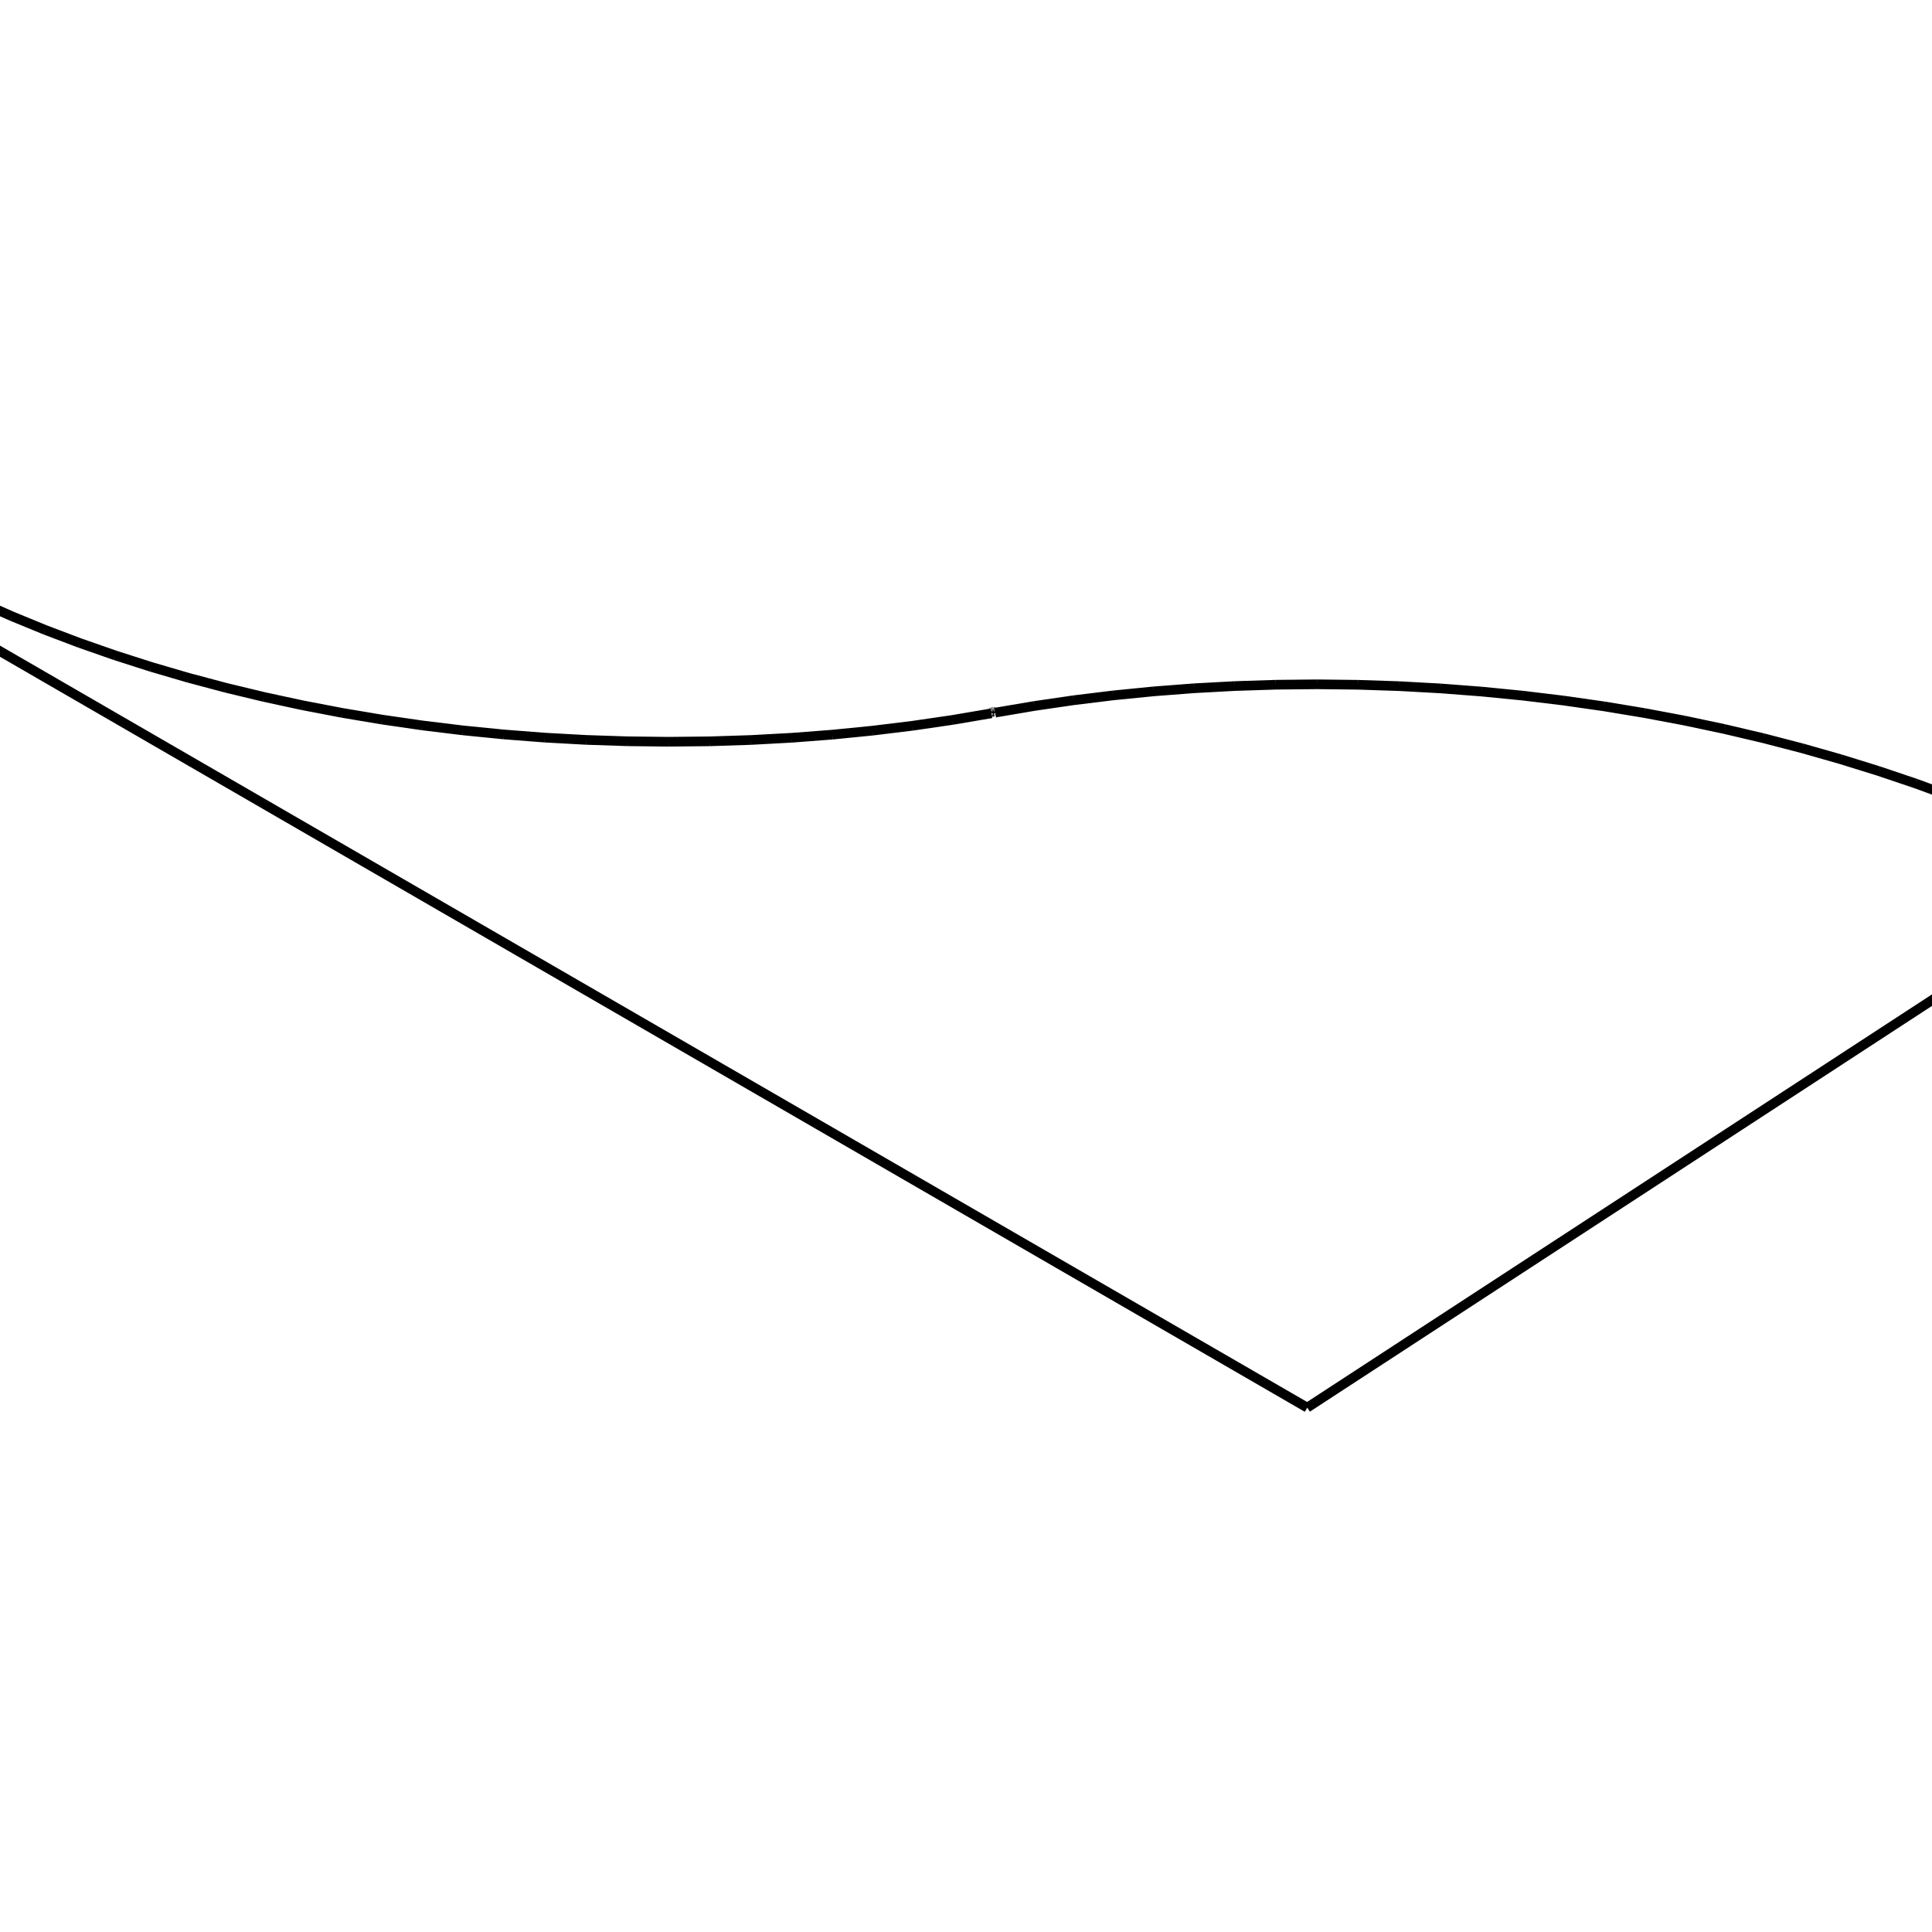
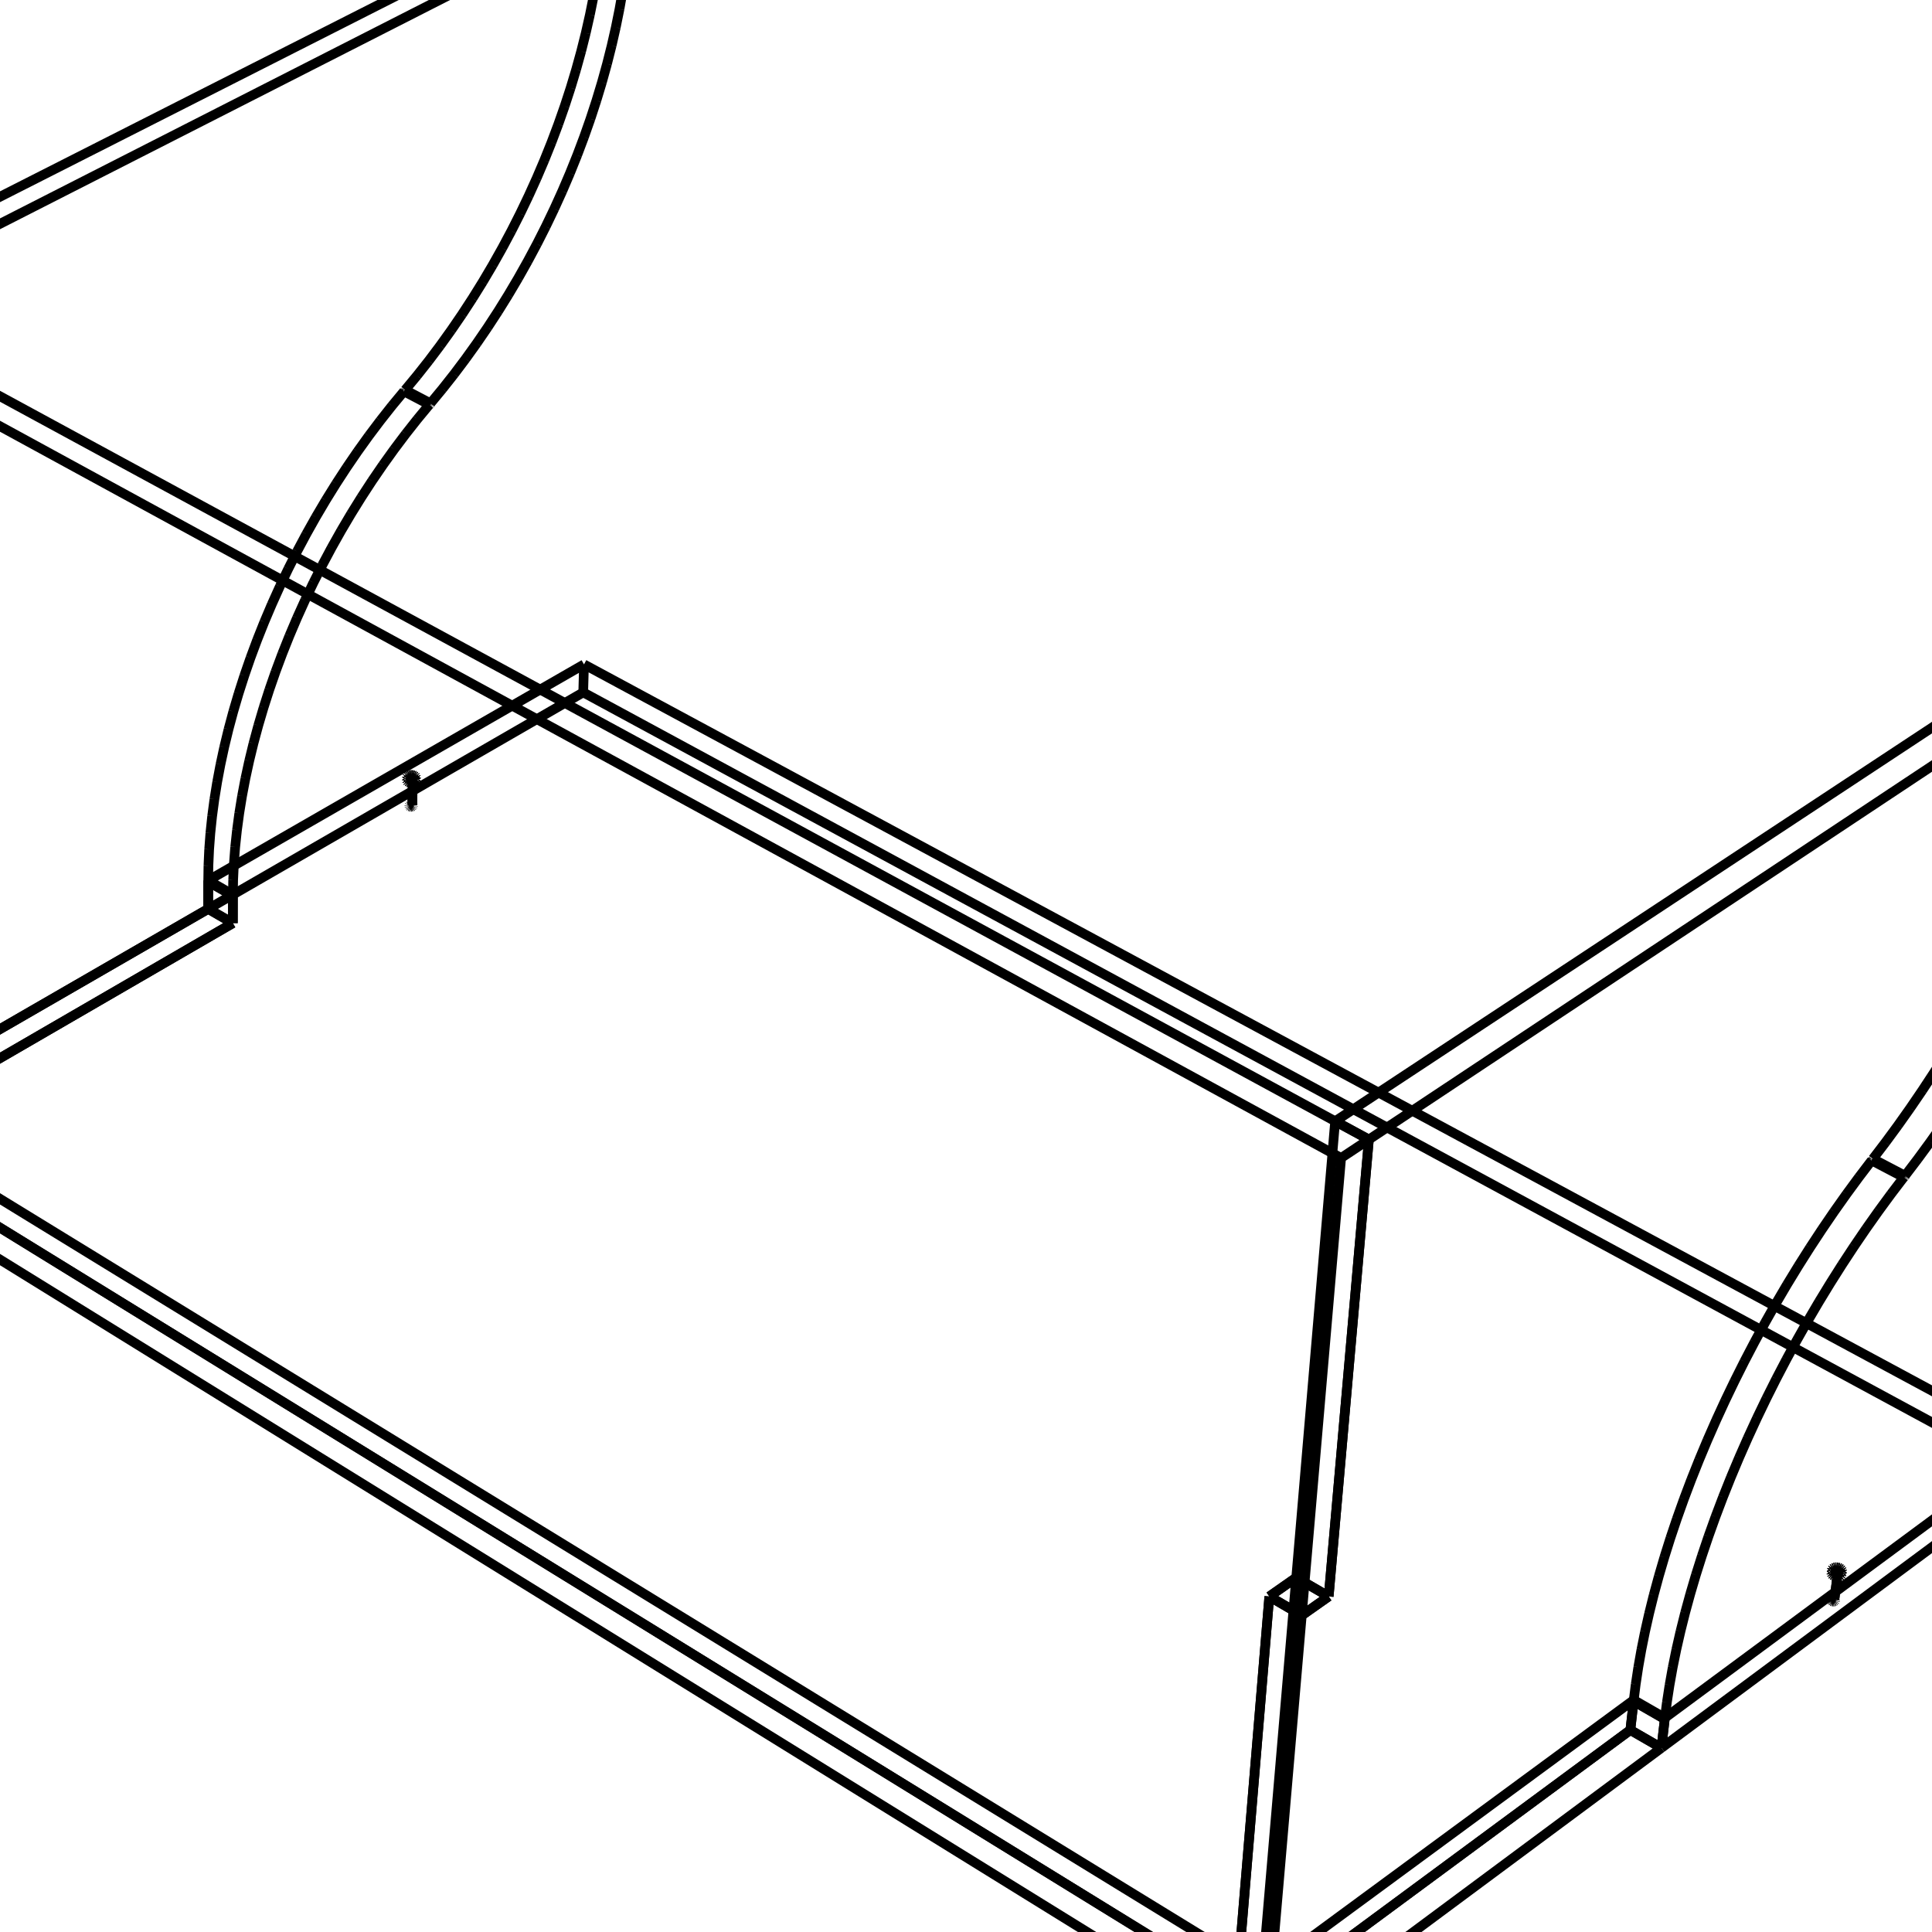
<svg xmlns="http://www.w3.org/2000/svg" viewBox="0 0 800 800">
-   <path d="M552.596,575.5 L552.596,575.5 M552.595,575.501 L552.595,575.501 M552.596,575.5 L552.595,575.501 M552.596,575.5 L552.595,575.501 M541.302,582.866 L541.302,582.866 M552.595,575.501 L541.302,582.866 M552.595,575.501 L541.302,582.866 M-79.448,223.678 L-79.448,223.678 M541.302,582.866 L-79.448,223.678 M541.302,582.866 L-79.448,223.678 M-68.113,217.134 L-68.113,217.134 M-79.448,223.678 L-68.113,217.134 M-79.448,223.678 L-68.113,217.134 M-47.351,229.121 L-47.351,229.121 M-68.113,217.134 L-47.351,229.121 M-68.113,217.134 L-47.351,229.121 M-46.499,229.614 L-46.499,229.614 M-47.351,229.121 L-47.067,229.285 M-47.067,229.285 L-46.783,229.45 M-46.783,229.45 L-46.499,229.614 M-47.351,229.121 L-47.067,229.285 M-47.067,229.285 L-46.783,229.449 M-46.783,229.449 L-46.499,229.614 M410.558,295.364 L410.558,295.364 M-46.499,229.614 L-34.314,236.391 M-34.314,236.391 L-21.674,242.916 M-21.674,242.916 L-8.597,249.177 M-8.597,249.177 L4.899,255.164 M4.899,255.164 L18.795,260.867 M18.795,260.867 L33.069,266.275 M33.069,266.275 L47.701,271.381 M47.701,271.381 L62.668,276.175 M62.668,276.175 L77.949,280.65 M77.949,280.65 L93.52,284.796 M93.52,284.796 L109.357,288.608 M109.357,288.608 L125.436,292.078 M125.436,292.078 L141.732,295.2 M141.732,295.2 L158.22,297.969 M158.22,297.969 L174.874,300.381 M174.874,300.381 L191.668,302.43 M191.668,302.43 L208.576,304.114 M208.576,304.114 L225.57,305.429 M225.57,305.429 L242.625,306.373 M242.625,306.373 L259.713,306.944 M259.713,306.944 L276.807,307.141 M276.807,307.141 L293.88,306.965 M293.88,306.965 L310.906,306.414 M310.906,306.414 L327.856,305.491 M327.856,305.491 L344.705,304.197 M344.705,304.197 L361.426,302.534 M361.426,302.534 L377.992,300.505 M377.992,300.505 L394.378,298.114 M394.378,298.114 L410.558,295.364 M-46.499,229.614 L-34.314,236.391 M-34.314,236.391 L-21.674,242.916 M-21.674,242.916 L-8.597,249.177 M-8.597,249.177 L4.899,255.164 M4.899,255.164 L18.795,260.866 M18.795,260.866 L33.069,266.275 M33.069,266.275 L47.701,271.381 M47.701,271.381 L62.668,276.175 M62.668,276.175 L77.949,280.649 M77.949,280.649 L93.52,284.796 M93.52,284.796 L109.357,288.607 M109.357,288.607 L125.436,292.077 M125.436,292.077 L141.732,295.2 M141.732,295.2 L158.22,297.969 M158.22,297.969 L174.874,300.381 M174.874,300.381 L191.668,302.43 M191.668,302.43 L208.576,304.114 M208.576,304.114 L225.57,305.429 M225.57,305.429 L242.625,306.373 M242.625,306.373 L259.713,306.944 M259.713,306.944 L276.807,307.141 M276.807,307.141 L293.88,306.965 M293.88,306.965 L310.906,306.414 M310.906,306.414 L327.856,305.491 M327.856,305.491 L344.705,304.197 M344.705,304.197 L361.426,302.534 M361.426,302.534 L377.992,300.505 M377.992,300.505 L394.378,298.113 M394.378,298.113 L410.558,295.364 M411.869,294.889 L411.869,294.889 M410.558,295.364 L410.515,295.252 M410.515,295.252 L410.518,295.138 M410.518,295.138 L410.568,295.029 M410.568,295.029 L410.661,294.931 M410.661,294.931 L410.793,294.85 M410.793,294.85 L410.956,294.791 M410.956,294.791 L411.139,294.757 M411.139,294.757 L411.334,294.751 M411.334,294.751 L411.528,294.771 M411.528,294.771 L411.709,294.818 M411.709,294.818 L411.869,294.889 M410.558,295.364 L410.515,295.251 M410.515,295.251 L410.518,295.137 M410.518,295.137 L410.568,295.028 M410.568,295.028 L410.661,294.931 M410.661,294.931 L410.793,294.85 M410.793,294.85 L410.956,294.791 M410.956,294.791 L411.139,294.757 M411.139,294.757 L411.334,294.751 M411.334,294.751 L411.528,294.771 M411.528,294.771 L411.709,294.818 M411.709,294.818 L411.869,294.889 M412.086,295.085 L412.086,295.085 M411.869,294.889 L411.959,294.947 M411.959,294.947 L412.032,295.013 M412.032,295.013 L412.086,295.085 M411.869,294.889 L411.959,294.947 M411.959,294.947 L412.032,295.013 M412.032,295.013 L412.086,295.085 M879.448,362.312 L879.448,362.311 M412.086,295.085 L428.25,292.338 M428.25,292.338 L444.593,289.953 M444.593,289.953 L461.096,287.933 M461.096,287.933 L477.739,286.279 M477.739,286.279 L494.502,284.993 M494.502,284.993 L511.363,284.076 M511.363,284.076 L528.303,283.53 M528.303,283.53 L545.302,283.355 M545.302,283.355 L562.338,283.551 M562.338,283.551 L579.391,284.118 M579.391,284.118 L596.441,285.055 M596.441,285.055 L613.466,286.361 M613.466,286.361 L630.447,288.036 M630.447,288.036 L647.362,290.077 M647.362,290.077 L664.192,292.482 M664.192,292.482 L680.915,295.249 M680.915,295.249 L697.511,298.375 M697.511,298.375 L713.959,301.856 M713.959,301.856 L730.24,305.689 M730.24,305.689 L746.334,309.871 M746.334,309.871 L762.219,314.396 M762.219,314.396 L777.876,319.26 M777.876,319.26 L793.285,324.457 M793.285,324.457 L808.427,329.983 M808.427,329.983 L823.282,335.831 M823.282,335.831 L837.83,341.994 M837.83,341.994 L852.053,348.467 M852.053,348.467 L865.932,355.242 M865.932,355.242 L879.448,362.312 M412.086,295.085 L428.25,292.338 M428.25,292.338 L444.593,289.953 M444.593,289.953 L461.096,287.933 M461.096,287.933 L477.739,286.278 M477.739,286.278 L494.502,284.993 M494.502,284.993 L511.363,284.076 M511.363,284.076 L528.303,283.53 M528.303,283.53 L545.302,283.355 M545.302,283.355 L562.338,283.551 M562.338,283.551 L579.391,284.117 M579.391,284.117 L596.441,285.055 M596.441,285.055 L613.466,286.361 M613.466,286.361 L630.447,288.036 M630.447,288.036 L647.362,290.077 M647.362,290.077 L664.192,292.482 M664.192,292.482 L680.915,295.249 M680.915,295.249 L697.511,298.374 M697.511,298.374 L713.959,301.856 M713.959,301.856 L730.24,305.689 M730.24,305.689 L746.334,309.871 M746.334,309.871 L762.219,314.396 M762.219,314.396 L777.876,319.26 M777.876,319.26 L793.285,324.457 M793.285,324.457 L808.427,329.983 M808.427,329.983 L823.282,335.831 M823.282,335.831 L837.83,341.994 M837.83,341.994 L852.053,348.467 M852.053,348.467 L865.932,355.242 M865.932,355.242 L879.448,362.311 M879.448,362.312 L552.596,575.5 M879.448,362.311 L552.596,575.5" stroke="black" stroke-width="4" fill="red" />
+   <path d="M241.501,286.702 L86.211,376.359 M86.211,365.034 L86.211,376.359 M86.211,365.034 L86.211,364.879 M86.211,364.879 L86.21,364.724 M86.21,364.724 L86.21,364.569 M241.82,275.109 L86.21,364.569 M241.501,286.702 L241.82,275.109 M687.963,723.781 L675.098,716.353 M521.694,829.61 L675.098,716.353 M521.694,829.61 L-58.708,472.2 M96.422,382.255 L-58.708,472.2 M96.422,382.255 L86.211,376.359 M840.214,610.765 L241.501,286.702 M687.963,723.781 L840.214,610.765 M170.745,333.346 L170.602,333.283 M170.602,333.283 L170.437,333.241 M170.437,333.241 L170.26,333.222 M170.26,333.222 L170.081,333.229 M170.081,333.229 L169.91,333.259 M169.91,333.259 L169.758,333.312 M169.758,333.312 L169.633,333.384 M169.633,333.384 L169.543,333.471 M169.543,333.471 L169.493,333.569 M169.493,333.569 L169.485,333.671 M169.485,333.671 L169.52,333.771 M169.52,333.771 L169.597,333.864 M169.597,333.864 L169.71,333.945 M169.71,333.945 L169.853,334.007 M169.853,334.007 L170.018,334.049 M170.018,334.049 L170.196,334.068 M170.196,334.068 L170.375,334.062 M170.375,334.062 L170.545,334.031 M170.545,334.031 L170.697,333.978 M170.697,333.978 L170.822,333.906 M170.822,333.906 L170.912,333.819 M170.912,333.819 L170.963,333.721 M170.963,333.721 L170.97,333.62 M170.97,333.62 L170.935,333.519 M170.935,333.519 L170.858,333.426 M170.858,333.426 L170.745,333.346 M759.584,662.275 L759.409,662.196 M759.409,662.196 L759.214,662.143 M759.214,662.143 L759.011,662.12 M759.011,662.12 L758.812,662.128 M758.812,662.128 L758.628,662.166 M758.628,662.166 L758.47,662.232 M758.47,662.232 L758.348,662.323 M758.348,662.323 L758.268,662.432 M758.268,662.432 L758.235,662.555 M758.235,662.555 L758.251,662.683 M758.251,662.683 L758.315,662.809 M758.315,662.809 L758.423,662.925 M758.423,662.925 L758.569,663.026 M758.569,663.026 L758.745,663.105 M758.745,663.105 L758.94,663.158 M758.94,663.158 L759.143,663.181 M759.143,663.181 L759.342,663.173 M759.342,663.173 L759.526,663.135 M759.526,663.135 L759.683,663.069 M759.683,663.069 L759.806,662.978 M759.806,662.978 L759.886,662.869 M759.886,662.869 L759.919,662.746 M759.919,662.746 L759.903,662.618 M759.903,662.618 L759.839,662.492 M759.839,662.492 L759.73,662.376 M759.73,662.376 L759.584,662.275 M96.443,370.917 L86.211,365.034 M96.443,370.917 L96.422,382.255 M96.443,370.452 L96.443,370.607 M96.443,370.607 L96.443,370.762 M96.443,370.762 L96.443,370.917 M86.21,364.569 L96.443,370.452 M676.5,703.927 L689.399,711.343 M676.5,703.927 L522.769,817.01 M-59.026,460.212 L522.769,817.01 M96.443,370.452 L-59.026,460.212 M841.948,598.517 L241.82,275.109 M689.399,711.343 L841.948,598.517 M171.699,321.2 L171.983,321.4 M171.983,321.4 L172.175,321.632 M172.175,321.632 L172.264,321.883 M172.264,321.883 L172.244,322.137 M172.244,322.137 L172.118,322.38 M172.118,322.38 L171.892,322.598 M171.892,322.598 L171.58,322.778 M171.58,322.778 L171.199,322.91 M171.199,322.91 L170.772,322.986 M170.772,322.986 L170.323,323.001 M170.323,323.001 L169.879,322.955 M169.879,322.955 L169.465,322.851 M169.465,322.851 L169.106,322.694 M169.106,322.694 L168.823,322.493 M168.823,322.493 L168.631,322.261 M168.631,322.261 L168.542,322.01 M168.542,322.01 L168.562,321.756 M168.562,321.756 L168.688,321.513 M168.688,321.513 L168.914,321.295 M168.914,321.295 L169.227,321.115 M169.227,321.115 L169.608,320.984 M169.608,320.984 L170.035,320.908 M170.035,320.908 L170.483,320.893 M170.483,320.893 L170.927,320.938 M170.927,320.938 L171.34,321.043 M171.34,321.043 L171.699,321.2 M761.922,649.375 L762.289,649.626 M762.289,649.626 L762.56,649.918 M762.56,649.918 L762.721,650.232 M762.721,650.232 L762.761,650.551 M762.761,650.551 L762.679,650.856 M762.679,650.856 L762.478,651.13 M762.478,651.13 L762.172,651.356 M762.172,651.356 L761.777,651.522 M761.777,651.522 L761.317,651.617 M761.317,651.617 L760.818,651.636 M760.818,651.636 L760.309,651.579 M760.309,651.579 L759.82,651.447 M759.82,651.447 L759.38,651.25 M759.38,651.25 L759.013,650.998 M759.013,650.998 L758.742,650.707 M758.742,650.707 L758.582,650.392 M758.582,650.392 L758.542,650.073 M758.542,650.073 L758.625,649.768 M758.625,649.768 L758.825,649.494 M758.825,649.494 L759.132,649.269 M759.132,649.269 L759.527,649.103 M759.527,649.103 L759.987,649.008 M759.987,649.008 L760.485,648.989 M760.485,648.989 L760.994,649.047 M760.994,649.047 L761.482,649.178 M761.482,649.178 L761.922,649.375 M840.214,610.765 L841.948,598.517 M689.343,711.833 L676.445,704.417 M689.343,711.833 L687.963,723.781 M676.445,704.417 L675.098,716.353 M676.445,704.417 L676.463,704.253 M676.463,704.253 L676.481,704.09 M676.481,704.09 L676.5,703.927 M521.694,829.61 L522.769,817.01 M-58.708,472.2 L-59.026,460.212 M689.399,711.343 L689.38,711.506 M689.38,711.506 L689.362,711.67 M689.362,711.67 L689.343,711.833 M170.745,333.346 L170.903,322.878 M170.903,322.878 L171.016,322.958 M171.016,322.958 L171.093,323.051 M171.093,323.051 L171.129,323.151 M171.129,323.151 L171.121,323.253 M171.121,323.253 L171.07,323.35 M171.07,323.35 L170.98,323.438 M170.98,323.438 L170.855,323.51 M170.855,323.51 L170.703,323.562 M170.703,323.562 L170.532,323.593 M170.532,323.593 L170.353,323.599 M170.353,323.599 L170.175,323.58 M170.175,323.58 L170.01,323.539 M170.01,323.539 L169.866,323.476 M169.866,323.476 L169.753,323.396 M169.753,323.396 L169.676,323.303 M169.676,323.303 L169.64,323.202 M169.64,323.202 L169.648,323.101 M169.648,323.101 L169.699,323.004 M169.699,323.004 L169.789,322.916 M169.789,322.916 L169.914,322.844 M169.914,322.844 L170.066,322.792 M170.066,322.792 L170.237,322.761 M170.237,322.761 L170.417,322.755 M170.417,322.755 L170.594,322.774 M170.594,322.774 L170.759,322.815 M170.759,322.815 L170.903,322.878 M759.584,662.275 L760.994,651.235 M760.994,651.235 L761.141,651.336 M761.141,651.336 L761.249,651.452 M761.249,651.452 L761.313,651.578 M761.313,651.578 L761.329,651.706 M761.329,651.706 L761.296,651.828 M761.296,651.828 L761.216,651.937 M761.216,651.937 L761.094,652.028 M761.094,652.028 L760.936,652.094 M760.936,652.094 L760.752,652.132 M760.752,652.132 L760.552,652.14 M760.552,652.14 L760.349,652.117 M760.349,652.117 L760.153,652.064 M760.153,652.064 L759.977,651.985 M759.977,651.985 L759.831,651.885 M759.831,651.885 L759.722,651.768 M759.722,651.768 L759.658,651.642 M759.658,651.642 L759.642,651.515 M759.642,651.515 L759.675,651.392 M759.675,651.392 L759.755,651.283 M759.755,651.283 L759.878,651.193 M759.878,651.193 L760.036,651.126 M760.036,651.126 L760.22,651.088 M760.22,651.088 L760.419,651.081 M760.419,651.081 L760.623,651.104 M760.623,651.104 L760.818,651.156 M760.818,651.156 L760.994,651.235 M171.699,321.2 L171.68,322.43 M171.68,322.43 L171.964,322.631 M171.964,322.631 L172.156,322.863 M172.156,322.863 L172.245,323.113 M172.245,323.113 L172.226,323.367 M172.226,323.367 L172.099,323.611 M172.099,323.611 L171.874,323.829 M171.874,323.829 L171.561,324.009 M171.561,324.009 L171.18,324.141 M171.18,324.141 L170.753,324.217 M170.753,324.217 L170.304,324.232 M170.304,324.232 L169.861,324.186 M169.861,324.186 L169.447,324.081 M169.447,324.081 L169.088,323.924 M169.088,323.924 L168.805,323.724 M168.805,323.724 L168.613,323.491 M168.613,323.491 L168.524,323.241 M168.524,323.241 L168.544,322.987 M168.544,322.987 L168.67,322.743 M168.67,322.743 L168.896,322.526 M168.896,322.526 L169.209,322.346 M169.209,322.346 L169.589,322.214 M169.589,322.214 L170.016,322.138 M170.016,322.138 L170.465,322.123 M170.465,322.123 L170.908,322.169 M170.908,322.169 L171.321,322.273 M171.321,322.273 L171.68,322.43 M761.922,649.375 L761.756,650.673 M761.756,650.673 L762.123,650.924 M762.123,650.924 L762.394,651.216 M762.394,651.216 L762.554,651.53 M762.554,651.53 L762.595,651.849 M762.595,651.849 L762.512,652.155 M762.512,652.155 L762.312,652.428 M762.312,652.428 L762.006,652.655 M762.006,652.655 L761.611,652.82 M761.611,652.82 L761.151,652.915 M761.151,652.915 L760.652,652.935 M760.652,652.935 L760.143,652.877 M760.143,652.877 L759.655,652.746 M759.655,652.746 L759.214,652.548 M759.214,652.548 L758.848,652.296 M758.848,652.296 L758.577,652.005 M758.577,652.005 L758.417,651.69 M758.417,651.69 L758.377,651.371 M758.377,651.371 L758.46,651.066 M758.46,651.066 L758.66,650.792 M758.66,650.792 L758.967,650.566 M758.967,650.566 L759.361,650.401 M759.361,650.401 L759.821,650.306 M759.821,650.306 L760.32,650.287 M760.32,650.287 L760.828,650.344 M760.828,650.344 L761.316,650.476 M761.316,650.476 L761.756,650.673" stroke="black" stroke-width="4" fill="red" />
+   <path d="M687.963,723.781 L523.849,845.605 M687.963,723.781 L675.098,716.353 M510.888,837.588 L675.098,716.353 M523.849,845.605 L510.888,837.588 M689.343,711.833 L687.963,723.781 M788.325,487.481 L783.06,494.395 M783.06,494.395 L777.864,501.479 M777.864,501.479 L772.743,508.722 M772.743,508.722 L767.708,516.112 M767.708,516.112 L762.766,523.637 M762.766,523.637 L757.925,531.286 M757.925,531.286 L753.192,539.046 M753.192,539.046 L748.577,546.904 M748.577,546.904 L744.085,554.848 M744.085,554.848 L739.725,562.866 M739.725,562.866 L735.503,570.943 M735.503,570.943 L731.426,579.068 M731.426,579.068 L727.501,587.226 M727.501,587.226 L723.733,595.405 M723.733,595.405 L720.129,603.592 M720.129,603.592 L716.694,611.773 M716.694,611.773 L713.434,619.935 M713.434,619.935 L710.353,628.066 M710.353,628.066 L707.455,636.152 M707.455,636.152 L704.746,644.18 M704.746,644.18 L702.228,652.138 M702.228,652.138 L699.906,660.014 M699.906,660.014 L697.783,667.795 M697.783,667.795 L695.861,675.468 M695.861,675.468 L694.143,683.024 M694.143,683.024 L692.631,690.449 M692.631,690.449 L691.326,697.733 M691.326,697.733 L690.23,704.864 M690.23,704.864 L689.343,711.833 M788.828,486.833 L788.84,486.895 M788.84,486.895 L788.837,486.972 M788.837,486.972 L788.819,487.06 M788.819,487.06 L788.787,487.154 M788.787,487.154 L788.743,487.248 M788.743,487.248 L788.689,487.336 M788.689,487.336 L788.628,487.414 M788.628,487.414 L788.565,487.477 M788.565,487.477 L788.502,487.522 M788.502,487.522 L788.443,487.545 M788.443,487.545 L788.392,487.546 M788.392,487.546 L788.352,487.524 M788.352,487.524 L788.325,487.481 M890.273,257.277 L889.087,265 M889.087,265 L887.705,272.826 M887.705,272.826 L886.128,280.745 M886.128,280.745 L884.36,288.748 M884.36,288.748 L882.402,296.824 M882.402,296.824 L880.258,304.963 M880.258,304.963 L877.931,313.156 M877.931,313.156 L875.425,321.391 M875.425,321.391 L872.742,329.659 M872.742,329.659 L869.887,337.95 M869.887,337.95 L866.864,346.254 M866.864,346.254 L863.676,354.561 M863.676,354.561 L860.327,362.861 M860.327,362.861 L856.823,371.144 M856.823,371.144 L853.167,379.4 M853.167,379.4 L849.363,387.62 M849.363,387.62 L845.417,395.793 M845.417,395.793 L841.334,403.911 M841.334,403.911 L837.118,411.963 M837.118,411.963 L832.774,419.94 M832.774,419.94 L828.307,427.832 M828.307,427.832 L823.724,435.631 M823.724,435.631 L819.029,443.327 M819.029,443.327 L814.227,450.91 M814.227,450.91 L809.325,458.373 M809.325,458.373 L804.328,465.705 M804.328,465.705 L799.243,472.898 M799.243,472.898 L794.074,479.944 M794.074,479.944 L788.828,486.833 M566.823,471.861 L890.273,257.277 M550.179,661.057 L566.823,471.861 M539.043,668.901 L550.179,661.057 M523.849,845.605 L539.043,668.901 M689.343,711.833 L676.445,704.417 M676.445,704.417 L675.098,716.353 M510.888,837.588 L525.595,661.057 M536.737,653.253 L525.595,661.057 M536.737,653.253 L552.856,464.277 M876.556,250.782 L552.856,464.277 M876.556,250.782 L875.391,258.494 M875.391,258.494 L874.03,266.309 M874.03,266.309 L872.474,274.217 M872.474,274.217 L870.725,282.208 M870.725,282.208 L868.787,290.272 M868.787,290.272 L866.662,298.398 M866.662,298.398 L864.354,306.577 M864.354,306.577 L861.866,314.798 M861.866,314.798 L859.202,323.052 M859.202,323.052 L856.364,331.329 M856.364,331.329 L853.358,339.617 M853.358,339.617 L850.186,347.909 M850.186,347.909 L846.854,356.192 M846.854,356.192 L843.365,364.459 M843.365,364.459 L839.724,372.698 M839.724,372.698 L835.935,380.901 M835.935,380.901 L832.003,389.057 M832.003,389.057 L827.932,397.156 M827.932,397.156 L823.729,405.19 M823.729,405.19 L819.397,413.148 M819.397,413.148 L814.941,421.022 M814.941,421.022 L810.369,428.802 M810.369,428.802 L805.683,436.479 M805.683,436.479 L800.891,444.043 M800.891,444.043 L795.998,451.486 M795.998,451.486 L791.009,458.798 M791.009,458.798 L785.93,465.971 M785.93,465.971 L780.767,472.997 M780.767,472.997 L775.527,479.866 M775.025,480.511 L775.052,480.555 M775.052,480.555 L775.093,480.576 M775.093,480.576 L775.144,480.576 M775.144,480.576 L775.202,480.553 M775.202,480.553 L775.265,480.508 M775.265,480.508 L775.329,480.446 M775.329,480.446 L775.389,480.368 M775.389,480.368 L775.443,480.28 M775.443,480.28 L775.488,480.186 M775.488,480.186 L775.52,480.093 M775.52,480.093 L775.537,480.005 M775.537,480.005 L775.54,479.928 M775.54,479.928 L775.527,479.866 M676.445,704.417 L677.312,697.455 M677.312,697.455 L678.39,690.331 M678.39,690.331 L679.676,683.056 M679.676,683.056 L681.17,675.64 M681.17,675.64 L682.87,668.095 M682.87,668.095 L684.774,660.431 M684.774,660.431 L686.88,652.662 M686.88,652.662 L689.184,644.799 M689.184,644.799 L691.684,636.853 M691.684,636.853 L694.377,628.839 M694.377,628.839 L697.258,620.767 M697.258,620.767 L700.323,612.651 M700.323,612.651 L703.568,604.504 M703.568,604.504 L706.988,596.339 M706.988,596.339 L710.577,588.169 M710.577,588.169 L714.33,580.007 M714.33,580.007 L718.242,571.866 M718.242,571.866 L722.306,563.759 M722.306,563.759 L726.515,555.7 M726.515,555.7 L730.863,547.701 M730.863,547.701 L735.343,539.776 M735.343,539.776 L739.948,531.937 M739.948,531.937 L744.67,524.196 M744.67,524.196 L749.502,516.567 M749.502,516.567 L754.436,509.062 M754.436,509.062 L759.463,501.692 M759.463,501.692 L764.576,494.469 M764.576,494.469 L769.766,487.405 M769.766,487.405 L775.025,480.511 M525.595,661.057 L539.043,668.901 M788.325,487.481 L775.025,480.511 M788.828,486.833 L775.527,479.866 M890.273,257.277 L876.556,250.782 M566.823,471.861 L552.856,464.277 M550.179,661.057 L536.737,653.253" stroke="black" stroke-width="4" fill="red" />
+   <path d="M759.584,662.275 L760.994,651.235 M760.994,651.235 L761.141,651.336 M761.141,651.336 L761.249,651.452 M761.249,651.452 L761.313,651.578 M761.313,651.578 L761.329,651.706 M761.329,651.706 L761.296,651.828 M761.296,651.828 L761.216,651.937 M761.216,651.937 L761.094,652.028 M761.094,652.028 L760.936,652.094 M760.936,652.094 L760.752,652.132 M760.752,652.132 L760.552,652.14 M760.552,652.14 L760.349,652.117 M760.349,652.117 L760.153,652.064 M760.153,652.064 L759.977,651.985 M759.977,651.985 L759.831,651.885 M759.831,651.885 L759.722,651.768 M759.722,651.768 L759.658,651.642 M759.658,651.642 L759.642,651.515 M759.642,651.515 L759.675,651.392 M759.675,651.392 L759.755,651.283 M759.755,651.283 L759.878,651.193 M759.878,651.193 L760.036,651.126 M760.036,651.126 L760.22,651.088 M760.22,651.088 L760.419,651.081 M760.419,651.081 L760.623,651.104 M760.623,651.104 L760.818,651.156 M760.818,651.156 L760.994,651.235 M759.584,662.275 L759.409,662.196 M759.409,662.196 L759.214,662.143 M759.214,662.143 L759.011,662.12 M759.011,662.12 L758.812,662.128 M758.812,662.128 L758.628,662.166 M758.628,662.166 L758.47,662.232 M758.47,662.232 L758.348,662.323 M758.348,662.323 L758.268,662.432 M758.268,662.432 L758.235,662.555 M758.235,662.555 L758.251,662.683 M758.251,662.683 L758.315,662.809 M758.315,662.809 L758.423,662.925 M758.423,662.925 L758.569,663.026 M758.569,663.026 L758.745,663.105 M758.745,663.105 L758.94,663.158 M758.94,663.158 L759.143,663.181 M759.143,663.181 L759.342,663.173 M759.342,663.173 L759.526,663.135 M759.526,663.135 L759.683,663.069 M759.683,663.069 L759.806,662.978 M759.806,662.978 L759.886,662.869 M759.886,662.869 L759.919,662.746 M759.919,662.746 L759.903,662.618 M759.903,662.618 L759.839,662.492 M759.839,662.492 L759.73,662.376 M759.73,662.376 L759.584,662.275 M761.756,650.673 L762.123,650.924 M762.123,650.924 L762.394,651.216 M762.394,651.216 L762.554,651.53 M762.554,651.53 L762.595,651.849 M762.595,651.849 L762.512,652.155 M762.512,652.155 L762.312,652.428 M762.312,652.428 L762.006,652.655 M762.006,652.655 L761.611,652.82 M761.611,652.82 L761.151,652.915 M761.151,652.915 L760.652,652.935 M760.652,652.935 L760.143,652.877 M760.143,652.877 L759.655,652.746 M759.655,652.746 L759.214,652.548 M759.214,652.548 L758.848,652.296 M758.848,652.296 L758.577,652.005 M758.577,652.005 L758.417,651.69 M758.417,651.69 L758.377,651.371 M758.377,651.371 L758.46,651.066 M758.46,651.066 L758.66,650.792 M758.66,650.792 L758.967,650.566 M758.967,650.566 L759.361,650.401 M759.361,650.401 L759.821,650.306 M759.821,650.306 L760.32,650.287 M760.32,650.287 L760.828,650.344 M760.828,650.344 L761.316,650.476 M761.316,650.476 L761.756,650.673 M761.922,649.375 L762.289,649.626 M762.289,649.626 L762.56,649.918 M762.56,649.918 L762.721,650.232 M762.721,650.232 L762.761,650.551 M762.761,650.551 L762.679,650.856 M762.679,650.856 L762.478,651.13 M762.478,651.13 L762.172,651.356 M762.172,651.356 L761.777,651.522 M761.777,651.522 L761.317,651.617 M761.317,651.617 L760.818,651.636 M760.818,651.636 L760.309,651.579 M760.309,651.579 L759.82,651.447 M759.82,651.447 L759.38,651.25 M759.38,651.25 L759.013,650.998 M759.013,650.998 L758.742,650.707 M758.742,650.707 L758.582,650.392 M758.582,650.392 L758.542,650.073 M758.542,650.073 L758.625,649.768 M758.625,649.768 L758.825,649.494 M758.825,649.494 L759.132,649.269 M759.132,649.269 L759.527,649.103 M759.527,649.103 L759.987,649.008 M759.987,649.008 L760.485,648.989 M760.485,648.989 L760.994,649.047 M760.994,649.047 L761.482,649.178 M761.482,649.178 L761.922,649.375 M761.922,649.375 L761.756,650.673" stroke="black" stroke-width="4" fill="red" />
+   <path d="M96.422,382.255 L-69.59,478.51 M96.422,382.255 L86.211,376.359 M-79.79,472.2 L86.211,376.359 M-69.59,478.51 L-79.79,472.2 M-69.59,478.51 L-74.37,311.125 M-74.37,311.125 L-63.144,305 M-63.144,305 L-67.859,127.241 M-67.859,127.241 L261.459,-40.481 M261.459,-40.481 L261.145,-33.272 M261.145,-33.272 L260.625,-25.983 M260.625,-25.983 L259.901,-18.625 M259.901,-18.625 L258.973,-11.206 M258.973,-11.206 L257.844,-3.736 M257.844,-3.736 L256.515,3.775 M256.515,3.775 L254.989,11.319 M254.989,11.319 L253.268,18.886 M253.268,18.886 L251.355,26.466 M251.355,26.466 L249.252,34.05 M249.252,34.05 L246.963,41.63 M246.963,41.63 L244.491,49.195 M244.491,49.195 L241.838,56.737 M241.838,56.737 L239.009,64.246 M239.009,64.246 L236.007,71.713 M236.007,71.713 L232.836,79.13 M232.836,79.13 L229.5,86.487 M229.5,86.487 L226.003,93.775 M226.003,93.775 L222.35,100.987 M222.35,100.987 L218.544,108.112 M218.544,108.112 L214.592,115.143 M214.592,115.143 L210.496,122.071 M210.496,122.071 L206.263,128.888 M206.263,128.888 L201.898,135.585 M201.898,135.585 L197.405,142.155 M197.405,142.155 L192.79,148.588 M192.79,148.588 L188.059,154.878 M188.059,154.878 L183.216,161.017 M183.216,161.017 L178.269,166.996 M178.269,166.996 L178.291,167.057 M178.291,167.057 L178.297,167.131 M178.297,167.131 L178.289,167.213 M178.289,167.213 L178.265,167.298 M178.265,167.298 L178.227,167.383 M178.227,167.383 L178.179,167.461 M178.179,167.461 L178.121,167.529 M178.121,167.529 L178.059,167.582 M178.059,167.582 L177.995,167.617 M177.995,167.617 L177.932,167.632 M177.932,167.632 L177.876,167.627 M177.876,167.627 L177.829,167.602 M177.829,167.602 L177.793,167.557 M177.793,167.557 L172.828,173.558 M172.828,173.558 L167.962,179.728 M167.962,179.728 L163.201,186.058 M163.201,186.058 L158.553,192.539 M158.553,192.539 L154.027,199.16 M154.027,199.16 L149.628,205.91 M149.628,205.91 L145.365,212.78 M145.365,212.78 L141.244,219.757 M141.244,219.757 L137.272,226.832 M137.272,226.832 L133.454,233.992 M133.454,233.992 L129.798,241.227 M129.798,241.227 L126.308,248.524 M126.308,248.524 L122.99,255.873 M122.99,255.873 L119.849,263.261 M119.849,263.261 L116.891,270.677 M116.891,270.677 L114.119,278.108 M114.119,278.108 L111.538,285.544 M111.538,285.544 L109.151,292.972 M109.151,292.972 L106.961,300.381 M106.961,300.381 L104.973,307.759 M104.973,307.759 L103.188,315.095 M103.188,315.095 L101.61,322.376 M101.61,322.376 L100.239,329.593 M100.239,329.593 L99.077,336.733 M99.077,336.733 L98.127,343.786 M98.127,343.786 L97.388,350.742 M97.388,350.742 L96.861,357.589 M96.861,357.589 L96.546,364.317 M96.546,364.317 L96.443,370.917 M96.443,370.917 L96.422,382.255 M96.443,370.917 L86.211,365.034 M86.211,365.034 L86.211,376.359 M86.211,365.034 L86.302,358.441 M86.302,358.441 L86.604,351.72 M86.604,351.72 L87.119,344.881 M87.119,344.881 L87.846,337.935 M87.846,337.935 L88.785,330.891 M88.785,330.891 L89.935,323.761 M89.935,323.761 L91.294,316.555 M91.294,316.555 L92.861,309.284 M92.861,309.284 L94.634,301.96 M94.634,301.96 L96.61,294.593 M96.61,294.593 L98.788,287.197 M98.788,287.197 L101.164,279.781 M101.164,279.781 L103.734,272.358 M103.734,272.358 L106.496,264.94 M106.496,264.94 L109.443,257.537 M109.443,257.537 L112.574,250.163 M112.574,250.163 L115.881,242.829 M115.881,242.829 L119.361,235.546 M119.361,235.546 L123.008,228.326 M123.008,228.326 L126.817,221.18 M126.817,221.18 L130.78,214.121 M130.78,214.121 L134.893,207.158 M134.893,207.158 L139.148,200.304 M139.148,200.304 L143.538,193.569 M143.538,193.569 L148.057,186.964 M148.057,186.964 L152.698,180.499 M152.698,180.499 L157.452,174.184 M157.452,174.184 L162.313,168.029 M162.313,168.029 L167.271,162.044 M167.271,162.044 L167.307,162.088 M167.307,162.088 L167.355,162.114 M167.355,162.114 L167.411,162.119 M167.411,162.119 L167.473,162.104 M167.473,162.104 L167.538,162.069 M167.538,162.069 L167.6,162.016 M167.6,162.016 L167.657,161.949 M167.657,161.949 L167.706,161.87 M167.706,161.87 L167.743,161.786 M167.743,161.786 L167.767,161.701 M167.767,161.701 L167.775,161.619 M167.775,161.619 L167.769,161.545 M167.769,161.545 L167.747,161.485 M250.637,-45.605 L250.337,-38.406 M250.337,-38.406 L249.831,-31.127 M249.831,-31.127 L249.119,-23.779 M249.119,-23.779 L248.205,-16.371 M248.205,-16.371 L247.088,-8.912 M247.088,-8.912 L245.772,-1.412 M245.772,-1.412 L244.259,6.12 M244.259,6.12 L242.551,13.675 M242.551,13.675 L240.65,21.242 M240.65,21.242 L238.559,28.814 M238.559,28.814 L236.282,36.381 M236.282,36.381 L233.821,43.933 M233.821,43.933 L231.179,51.461 M231.179,51.461 L228.361,58.956 M228.361,58.956 L225.37,66.41 M225.37,66.41 L222.209,73.812 M222.209,73.812 L218.883,81.155 M218.883,81.155 L215.396,88.429 M215.396,88.429 L211.753,95.626 M211.753,95.626 L207.956,102.737 M207.956,102.737 L204.012,109.753 M204.012,109.753 L199.926,116.666 M199.926,116.666 L195.701,123.468 M195.701,123.468 L191.343,130.15 M191.343,130.15 L186.857,136.704 M186.857,136.704 L182.249,143.123 M182.249,143.123 L177.525,149.397 M177.525,149.397 L172.688,155.52 M172.688,155.52 L167.747,161.485 M250.637,-45.605 L-78.682,121.365 M-73.647,298.902 L-78.682,121.365 M-73.647,298.902 L-84.871,305 M-79.79,472.2 L-84.871,305 M-84.871,305 L-74.37,311.125 M177.793,167.557 L167.271,162.044 M178.269,166.996 L167.747,161.485 M261.459,-40.481 L250.637,-45.605 M-67.859,127.241 L-78.682,121.365 M-63.144,305 L-73.647,298.902" stroke="black" stroke-width="4" fill="red" />
+   <path d="M170.745,333.346 L170.903,322.878 M170.903,322.878 L171.016,322.958 M171.016,322.958 L171.093,323.051 M171.093,323.051 L171.129,323.151 M171.129,323.151 L171.121,323.253 M171.121,323.253 L171.07,323.35 M171.07,323.35 L170.98,323.438 M170.98,323.438 L170.855,323.51 M170.855,323.51 L170.703,323.562 M170.703,323.562 L170.532,323.593 M170.532,323.593 L170.353,323.599 M170.353,323.599 L170.175,323.58 M170.175,323.58 L170.01,323.539 M170.01,323.539 L169.866,323.476 M169.866,323.476 L169.753,323.396 M169.753,323.396 L169.676,323.303 M169.676,323.303 L169.64,323.202 M169.64,323.202 L169.648,323.101 M169.648,323.101 L169.699,323.004 M169.699,323.004 L169.789,322.916 M169.789,322.916 L169.914,322.844 M169.914,322.844 L170.066,322.792 M170.066,322.792 L170.237,322.761 M170.237,322.761 L170.417,322.755 M170.417,322.755 L170.594,322.774 M170.594,322.774 L170.759,322.815 M170.759,322.815 L170.903,322.878 M170.745,333.346 L170.602,333.283 M170.602,333.283 L170.437,333.241 M170.437,333.241 L170.26,333.222 M170.26,333.222 L170.081,333.229 M170.081,333.229 L169.91,333.259 M169.91,333.259 L169.758,333.312 M169.758,333.312 L169.633,333.384 M169.633,333.384 L169.543,333.471 M169.543,333.471 L169.493,333.569 M169.493,333.569 L169.485,333.671 M169.485,333.671 L169.52,333.771 M169.52,333.771 L169.597,333.864 M169.597,333.864 L169.71,333.945 M169.71,333.945 L169.853,334.007 M169.853,334.007 L170.018,334.049 M170.018,334.049 L170.196,334.068 M170.196,334.068 L170.375,334.062 M170.375,334.062 L170.545,334.031 M170.545,334.031 L170.697,333.978 M170.697,333.978 L170.822,333.906 M170.822,333.906 L170.912,333.819 M170.912,333.819 L170.963,333.721 M170.963,333.721 L170.97,333.62 M170.97,333.62 L170.935,333.519 M170.935,333.519 L170.858,333.426 M170.858,333.426 L170.745,333.346 M171.68,322.43 L171.964,322.631 M171.964,322.631 L172.156,322.863 M172.156,322.863 L172.245,323.113 M172.245,323.113 L172.226,323.367 M172.226,323.367 L172.099,323.611 M172.099,323.611 L171.874,323.829 M171.874,323.829 L171.561,324.009 M171.561,324.009 L171.18,324.141 M171.18,324.141 L170.753,324.217 M170.753,324.217 L170.304,324.232 M170.304,324.232 L169.861,324.186 M169.861,324.186 L169.447,324.081 M169.447,324.081 L169.088,323.924 M169.088,323.924 L168.805,323.724 M168.805,323.724 L168.613,323.491 M168.613,323.491 L168.524,323.241 M168.524,323.241 L168.544,322.987 M168.544,322.987 L168.67,322.743 M168.67,322.743 L168.896,322.526 M168.896,322.526 L169.209,322.346 M169.209,322.346 L169.589,322.214 M169.589,322.214 L170.016,322.138 M170.016,322.138 L170.465,322.123 M170.465,322.123 L170.908,322.169 M170.908,322.169 L171.321,322.273 M171.321,322.273 L171.68,322.43 M171.699,321.2 L171.983,321.4 M171.983,321.4 L172.175,321.632 M172.175,321.632 L172.264,321.883 M172.264,321.883 L172.244,322.137 M172.244,322.137 L172.118,322.38 M172.118,322.38 L171.892,322.598 M171.892,322.598 L171.58,322.778 M171.58,322.778 L171.199,322.91 M171.199,322.91 L170.772,322.986 M170.772,322.986 L170.323,323.001 M170.323,323.001 L169.879,322.955 M169.879,322.955 L169.465,322.851 M169.465,322.851 L169.106,322.694 M169.106,322.694 L168.823,322.493 M168.823,322.493 L168.631,322.261 M168.631,322.261 L168.542,322.01 M168.542,322.01 L168.562,321.756 M168.562,321.756 L168.688,321.513 M168.688,321.513 L168.914,321.295 M168.914,321.295 L169.227,321.115 M169.227,321.115 L169.608,320.984 M169.608,320.984 L170.035,320.908 M170.035,320.908 L170.483,320.893 M170.483,320.893 L170.927,320.938 M170.927,320.938 L171.34,321.043 M171.34,321.043 L171.699,321.2 M171.699,321.2 L171.68,322.43" stroke="black" stroke-width="4" fill="red" />
+   <path d="M-73.647,298.902 L-84.871,305 M-84.871,305 L-90.273,127.241 M-78.682,121.365 L-90.273,127.241 M-73.647,298.902 L-78.682,121.365 M-69.59,478.51 L510.888,837.588 M510.888,837.588 L525.595,661.057 M525.595,661.057 L539.043,668.901 M539.043,668.901 L555.331,479.485 M-90.273,127.241 L555.331,479.485 M-84.871,305 L-74.37,311.125 M-69.59,478.51 L-74.37,311.125 M550.179,661.057 L536.737,653.253 M521.694,829.61 L536.737,653.253 M521.694,829.61 L-58.708,472.2 M-58.708,472.2 L-63.144,305 M-63.144,305 L-73.647,298.902 M566.823,471.861 L-78.682,121.365 M550.179,661.057 L566.823,471.861 M-69.59,478.51 L-58.708,472.2 M-74.37,311.125 L-63.144,305 M521.694,829.61 L510.888,837.588 M536.737,653.253 L525.595,661.057 M539.043,668.901 L550.179,661.057 M555.331,479.485 L566.823,471.861" stroke="black" stroke-width="4" fill="red" />
</svg>
